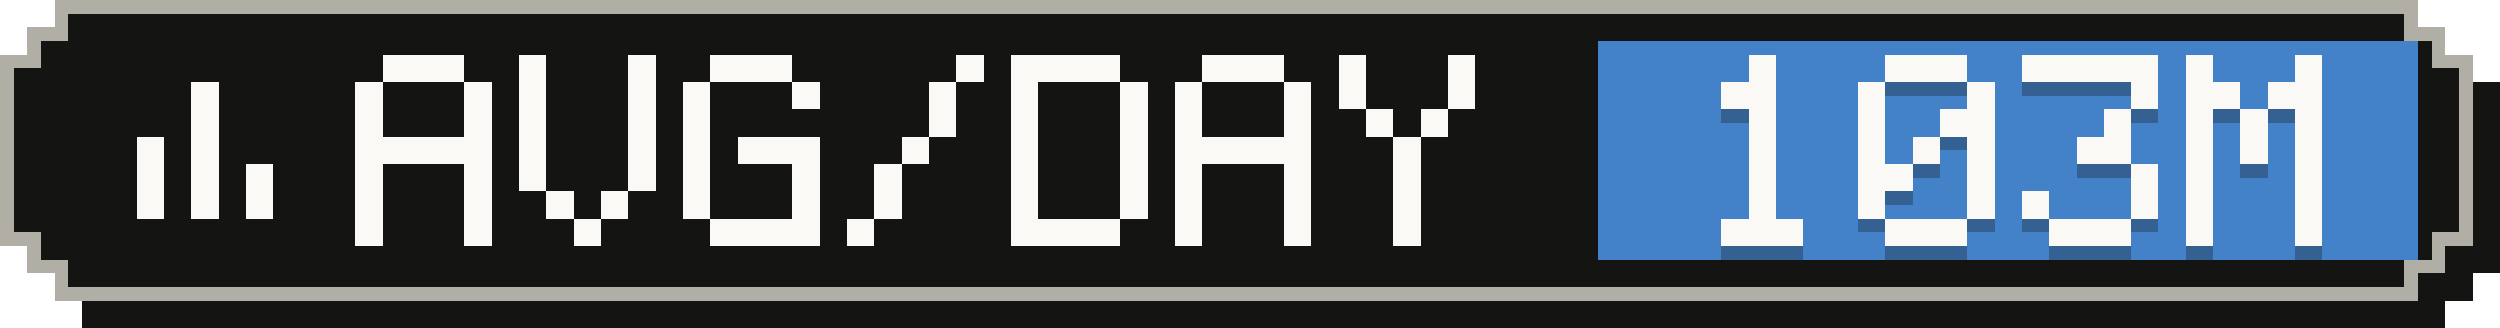
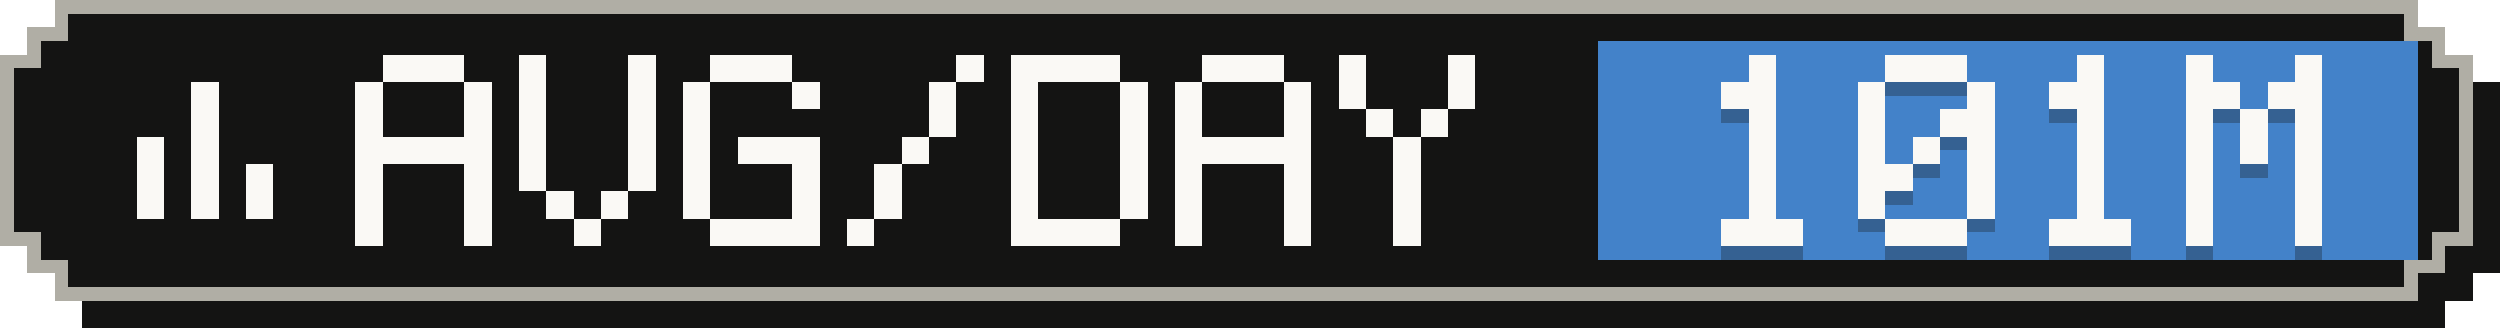
- <svg xmlns="http://www.w3.org/2000/svg" width="183" height="24" viewBox="0 0 183 24" role="img" aria-label="Average tokens per active day: 103M">
+ <svg xmlns="http://www.w3.org/2000/svg" width="183" height="24" viewBox="0 0 183 24" role="img" aria-label="Average tokens per active day: 101M">
  <g shape-rendering="crispEdges">
    <path fill="#141413" d="M6,2 H179 V4 H181 V6 H183 V20 H181 V22 H179 V24 H6 V22 H4 V20 H2 V6 H4 V4 H6 Z" />
    <path fill="#b0aea5" d="M4,0 H177 V2 H179 V4 H181 V18 H179 V20 H177 V22 H4 V20 H2 V18 H0 V4 H2 V2 H4 Z" />
    <path fill="#141413" d="M5,1 H176 V3 H178 V5 H180 V17 H178 V19 H176 V21 H5 V19 H3 V17 H1 V5 H3 V3 H5 Z" />
    <rect fill="#4382c9" x="117" y="3" width="60" height="16" />
    <g fill="#faf9f5">
      <rect x="14" y="6" width="2" height="2" />
      <rect x="14" y="8" width="2" height="2" />
      <rect x="10" y="10" width="2" height="2" />
      <rect x="14" y="10" width="2" height="2" />
      <rect x="10" y="12" width="2" height="2" />
      <rect x="14" y="12" width="2" height="2" />
      <rect x="18" y="12" width="2" height="2" />
      <rect x="10" y="14" width="2" height="2" />
      <rect x="14" y="14" width="2" height="2" />
      <rect x="18" y="14" width="2" height="2" />
    </g>
    <g fill="#faf9f5">
      <rect x="28" y="4" width="6" height="2" />
      <rect x="26" y="6" width="2" height="2" />
      <rect x="34" y="6" width="2" height="2" />
      <rect x="26" y="8" width="2" height="2" />
      <rect x="34" y="8" width="2" height="2" />
      <rect x="26" y="10" width="10" height="2" />
      <rect x="26" y="12" width="2" height="2" />
      <rect x="34" y="12" width="2" height="2" />
      <rect x="26" y="14" width="2" height="2" />
      <rect x="34" y="14" width="2" height="2" />
      <rect x="26" y="16" width="2" height="2" />
      <rect x="34" y="16" width="2" height="2" />
      <rect x="38" y="4" width="2" height="2" />
      <rect x="46" y="4" width="2" height="2" />
      <rect x="38" y="6" width="2" height="2" />
      <rect x="46" y="6" width="2" height="2" />
      <rect x="38" y="8" width="2" height="2" />
      <rect x="46" y="8" width="2" height="2" />
      <rect x="38" y="10" width="2" height="2" />
      <rect x="46" y="10" width="2" height="2" />
      <rect x="38" y="12" width="2" height="2" />
      <rect x="46" y="12" width="2" height="2" />
      <rect x="40" y="14" width="2" height="2" />
      <rect x="44" y="14" width="2" height="2" />
      <rect x="42" y="16" width="2" height="2" />
      <rect x="52" y="4" width="6" height="2" />
      <rect x="50" y="6" width="2" height="2" />
      <rect x="58" y="6" width="2" height="2" />
      <rect x="50" y="8" width="2" height="2" />
      <rect x="50" y="10" width="2" height="2" />
      <rect x="54" y="10" width="6" height="2" />
      <rect x="50" y="12" width="2" height="2" />
      <rect x="58" y="12" width="2" height="2" />
      <rect x="50" y="14" width="2" height="2" />
      <rect x="58" y="14" width="2" height="2" />
      <rect x="52" y="16" width="8" height="2" />
      <rect x="70" y="4" width="2" height="2" />
      <rect x="68" y="6" width="2" height="2" />
      <rect x="68" y="8" width="2" height="2" />
      <rect x="66" y="10" width="2" height="2" />
      <rect x="64" y="12" width="2" height="2" />
      <rect x="64" y="14" width="2" height="2" />
      <rect x="62" y="16" width="2" height="2" />
      <rect x="74" y="4" width="8" height="2" />
      <rect x="74" y="6" width="2" height="2" />
      <rect x="82" y="6" width="2" height="2" />
      <rect x="74" y="8" width="2" height="2" />
      <rect x="82" y="8" width="2" height="2" />
      <rect x="74" y="10" width="2" height="2" />
      <rect x="82" y="10" width="2" height="2" />
      <rect x="74" y="12" width="2" height="2" />
      <rect x="82" y="12" width="2" height="2" />
      <rect x="74" y="14" width="2" height="2" />
      <rect x="82" y="14" width="2" height="2" />
      <rect x="74" y="16" width="8" height="2" />
      <rect x="88" y="4" width="6" height="2" />
      <rect x="86" y="6" width="2" height="2" />
      <rect x="94" y="6" width="2" height="2" />
      <rect x="86" y="8" width="2" height="2" />
      <rect x="94" y="8" width="2" height="2" />
      <rect x="86" y="10" width="10" height="2" />
      <rect x="86" y="12" width="2" height="2" />
      <rect x="94" y="12" width="2" height="2" />
      <rect x="86" y="14" width="2" height="2" />
      <rect x="94" y="14" width="2" height="2" />
      <rect x="86" y="16" width="2" height="2" />
      <rect x="94" y="16" width="2" height="2" />
      <rect x="98" y="4" width="2" height="2" />
      <rect x="106" y="4" width="2" height="2" />
      <rect x="98" y="6" width="2" height="2" />
      <rect x="106" y="6" width="2" height="2" />
      <rect x="100" y="8" width="2" height="2" />
      <rect x="104" y="8" width="2" height="2" />
      <rect x="102" y="10" width="2" height="2" />
      <rect x="102" y="12" width="2" height="2" />
      <rect x="102" y="14" width="2" height="2" />
      <rect x="102" y="16" width="2" height="2" />
    </g>
    <g fill="#141413" fill-opacity=".3">
      <rect x="128" y="5" width="2" height="2" />
      <rect x="126" y="7" width="4" height="2" />
      <rect x="128" y="9" width="2" height="2" />
      <rect x="128" y="11" width="2" height="2" />
      <rect x="128" y="13" width="2" height="2" />
      <rect x="128" y="15" width="2" height="2" />
      <rect x="126" y="17" width="6" height="2" />
      <rect x="138" y="5" width="6" height="2" />
      <rect x="136" y="7" width="2" height="2" />
      <rect x="144" y="7" width="2" height="2" />
      <rect x="136" y="9" width="2" height="2" />
      <rect x="142" y="9" width="4" height="2" />
      <rect x="136" y="11" width="2" height="2" />
      <rect x="140" y="11" width="2" height="2" />
      <rect x="144" y="11" width="2" height="2" />
      <rect x="136" y="13" width="4" height="2" />
      <rect x="144" y="13" width="2" height="2" />
      <rect x="136" y="15" width="2" height="2" />
      <rect x="144" y="15" width="2" height="2" />
      <rect x="138" y="17" width="6" height="2" />
-       <rect x="148" y="5" width="10" height="2" />
-       <rect x="156" y="7" width="2" height="2" />
-       <rect x="154" y="9" width="2" height="2" />
-       <rect x="152" y="11" width="4" height="2" />
-       <rect x="156" y="13" width="2" height="2" />
-       <rect x="148" y="15" width="2" height="2" />
-       <rect x="156" y="15" width="2" height="2" />
+       <rect x="152" y="5" width="2" height="2" />
+       <rect x="150" y="7" width="4" height="2" />
+       <rect x="152" y="9" width="2" height="2" />
+       <rect x="152" y="11" width="2" height="2" />
+       <rect x="152" y="13" width="2" height="2" />
+       <rect x="152" y="15" width="2" height="2" />
      <rect x="150" y="17" width="6" height="2" />
      <rect x="160" y="5" width="2" height="2" />
      <rect x="168" y="5" width="2" height="2" />
      <rect x="160" y="7" width="4" height="2" />
      <rect x="166" y="7" width="4" height="2" />
      <rect x="160" y="9" width="2" height="2" />
      <rect x="164" y="9" width="2" height="2" />
      <rect x="168" y="9" width="2" height="2" />
      <rect x="160" y="11" width="2" height="2" />
      <rect x="164" y="11" width="2" height="2" />
      <rect x="168" y="11" width="2" height="2" />
      <rect x="160" y="13" width="2" height="2" />
      <rect x="168" y="13" width="2" height="2" />
      <rect x="160" y="15" width="2" height="2" />
      <rect x="168" y="15" width="2" height="2" />
      <rect x="160" y="17" width="2" height="2" />
      <rect x="168" y="17" width="2" height="2" />
    </g>
    <g fill="#faf9f5">
      <rect x="128" y="4" width="2" height="2" />
      <rect x="126" y="6" width="4" height="2" />
      <rect x="128" y="8" width="2" height="2" />
      <rect x="128" y="10" width="2" height="2" />
      <rect x="128" y="12" width="2" height="2" />
      <rect x="128" y="14" width="2" height="2" />
      <rect x="126" y="16" width="6" height="2" />
      <rect x="138" y="4" width="6" height="2" />
      <rect x="136" y="6" width="2" height="2" />
      <rect x="144" y="6" width="2" height="2" />
      <rect x="136" y="8" width="2" height="2" />
      <rect x="142" y="8" width="4" height="2" />
      <rect x="136" y="10" width="2" height="2" />
      <rect x="140" y="10" width="2" height="2" />
      <rect x="144" y="10" width="2" height="2" />
      <rect x="136" y="12" width="4" height="2" />
      <rect x="144" y="12" width="2" height="2" />
      <rect x="136" y="14" width="2" height="2" />
      <rect x="144" y="14" width="2" height="2" />
      <rect x="138" y="16" width="6" height="2" />
-       <rect x="148" y="4" width="10" height="2" />
-       <rect x="156" y="6" width="2" height="2" />
-       <rect x="154" y="8" width="2" height="2" />
-       <rect x="152" y="10" width="4" height="2" />
-       <rect x="156" y="12" width="2" height="2" />
-       <rect x="148" y="14" width="2" height="2" />
-       <rect x="156" y="14" width="2" height="2" />
+       <rect x="152" y="4" width="2" height="2" />
+       <rect x="150" y="6" width="4" height="2" />
+       <rect x="152" y="8" width="2" height="2" />
+       <rect x="152" y="10" width="2" height="2" />
+       <rect x="152" y="12" width="2" height="2" />
+       <rect x="152" y="14" width="2" height="2" />
      <rect x="150" y="16" width="6" height="2" />
      <rect x="160" y="4" width="2" height="2" />
      <rect x="168" y="4" width="2" height="2" />
      <rect x="160" y="6" width="4" height="2" />
      <rect x="166" y="6" width="4" height="2" />
      <rect x="160" y="8" width="2" height="2" />
      <rect x="164" y="8" width="2" height="2" />
      <rect x="168" y="8" width="2" height="2" />
      <rect x="160" y="10" width="2" height="2" />
      <rect x="164" y="10" width="2" height="2" />
      <rect x="168" y="10" width="2" height="2" />
      <rect x="160" y="12" width="2" height="2" />
      <rect x="168" y="12" width="2" height="2" />
      <rect x="160" y="14" width="2" height="2" />
      <rect x="168" y="14" width="2" height="2" />
      <rect x="160" y="16" width="2" height="2" />
      <rect x="168" y="16" width="2" height="2" />
    </g>
  </g>
</svg>
